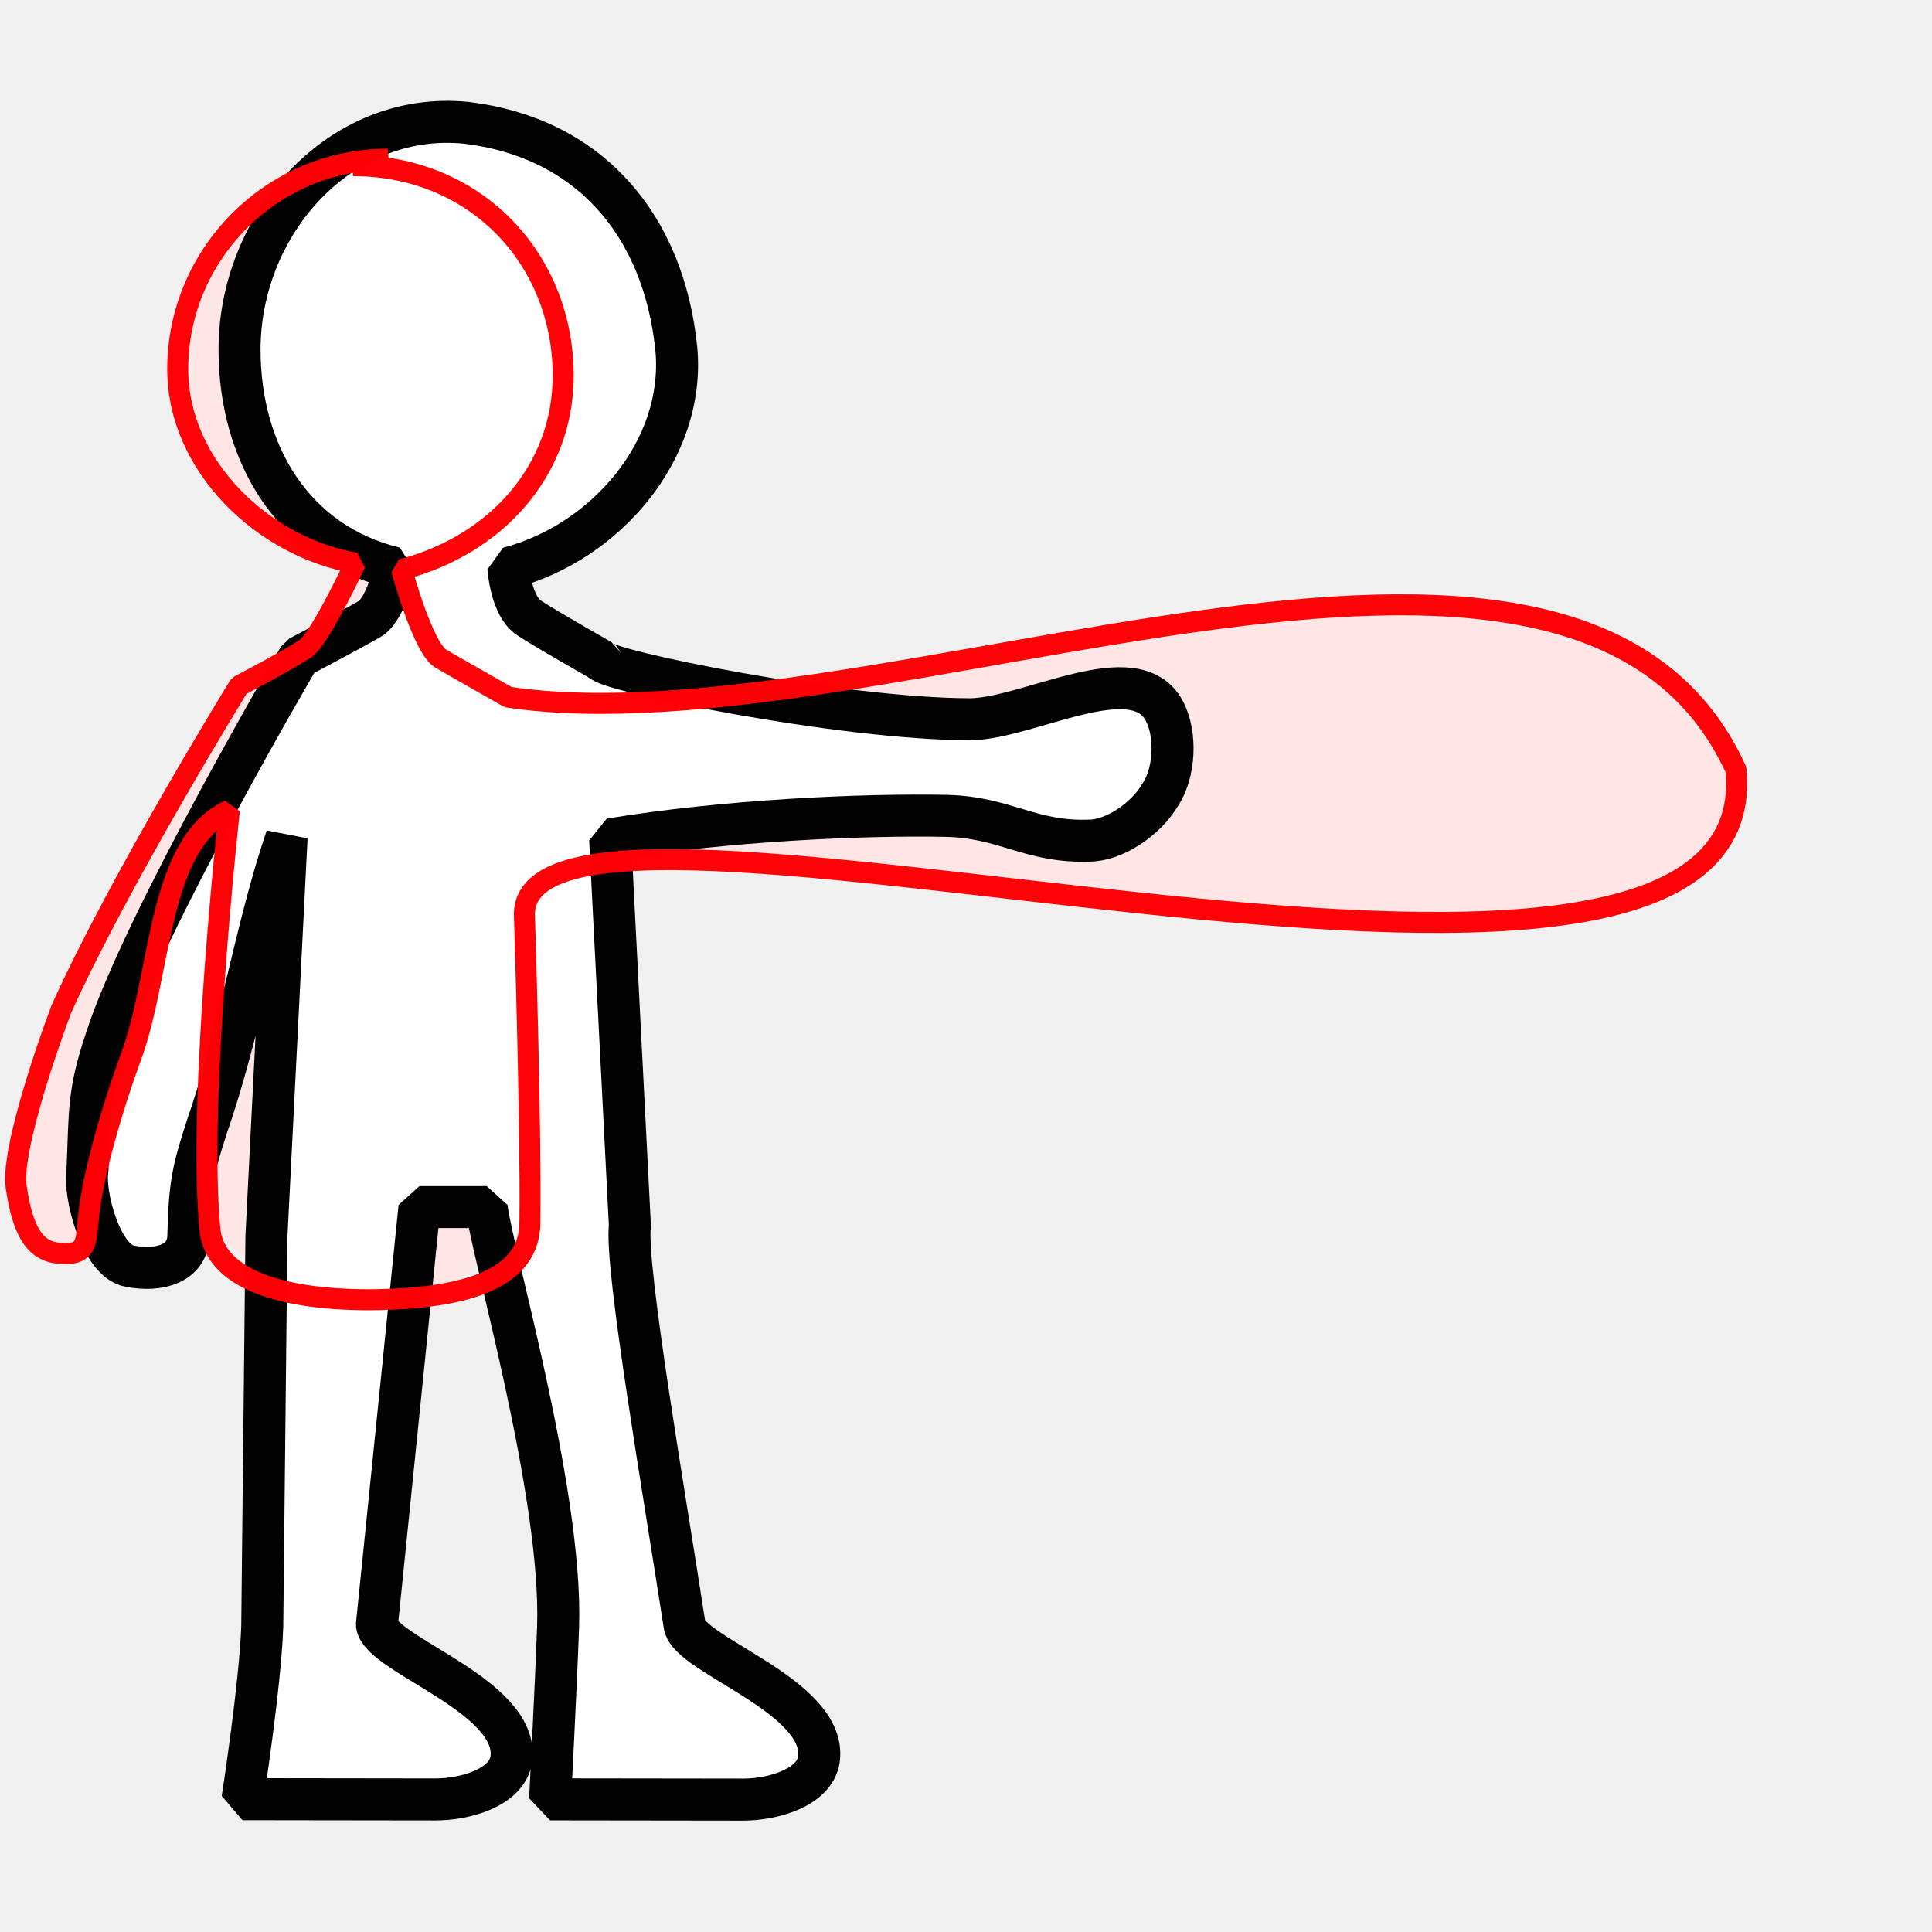
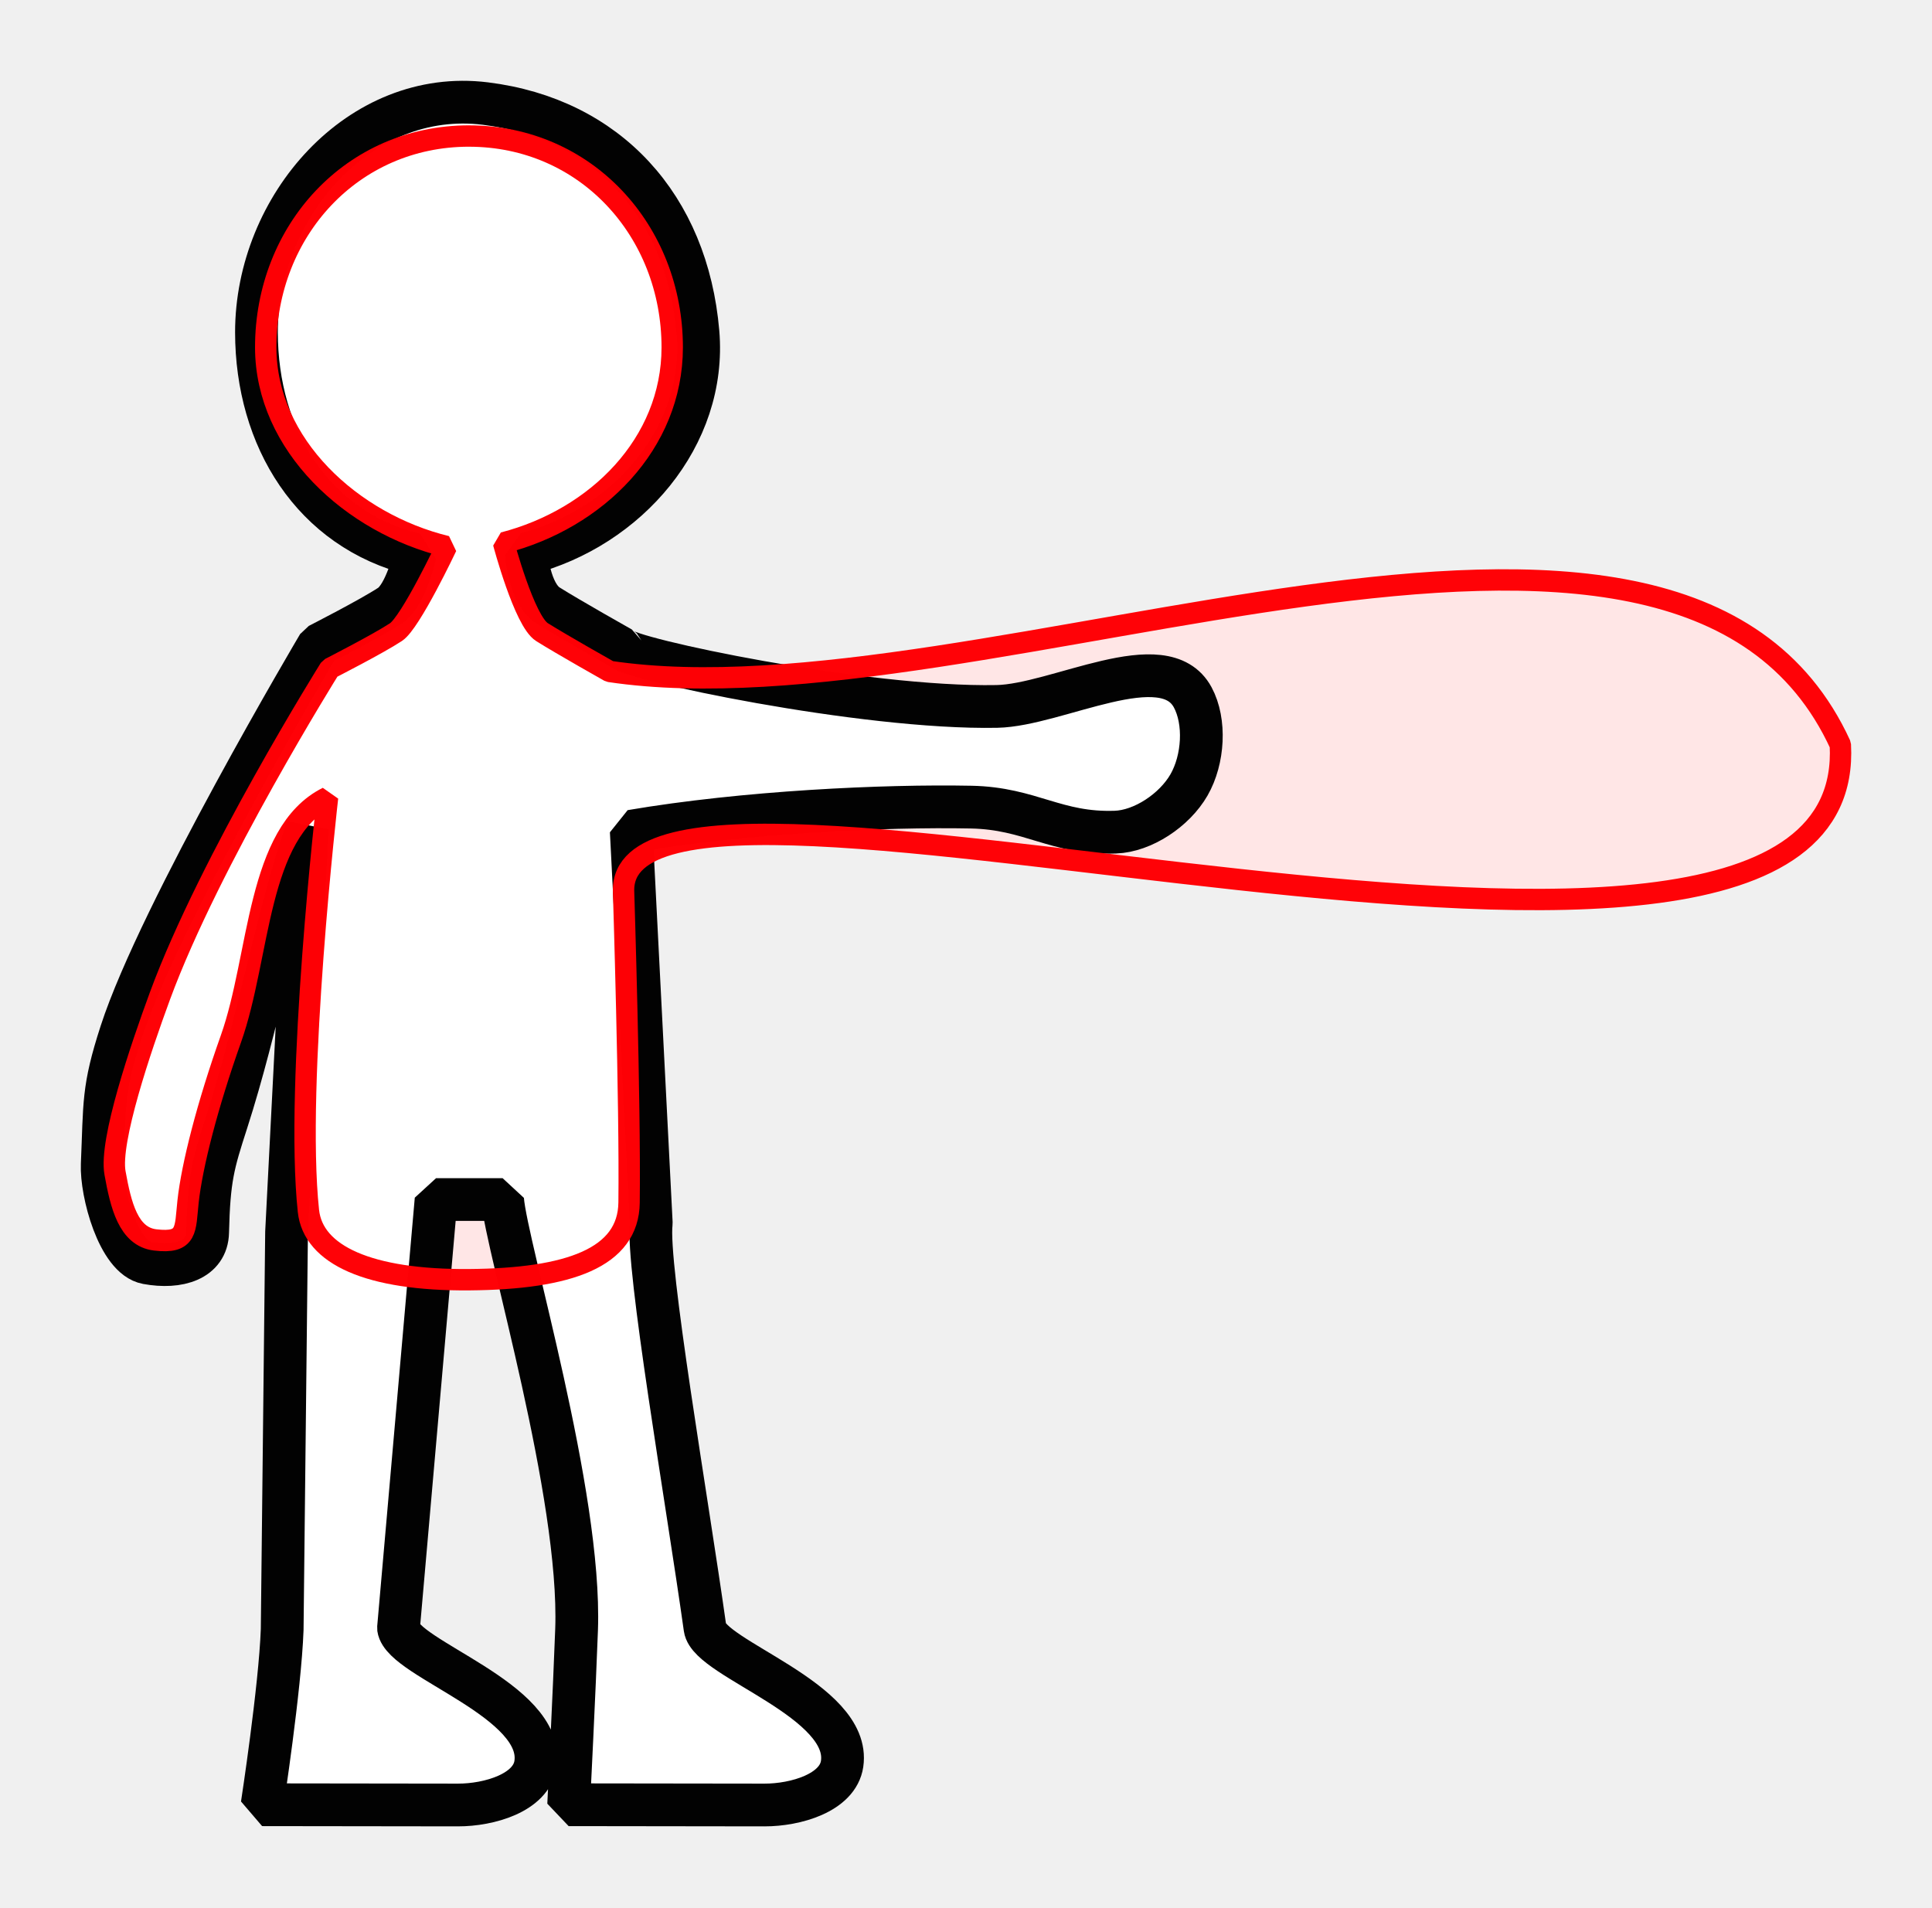
- <svg xmlns="http://www.w3.org/2000/svg" width="1.2e2mm" height="1.2e2mm" version="1.1" viewBox="0 0 119.588 118.055">
-   <g transform="translate(-22 .087)">
-     <path transform="translate(-54 -77)" d="m1e2 86c-7.2-1.3e-4 -13 5.9-13 13 0.007 6 5.3 11 11 12 0 0-2.2 4.7-3.1 5.3-1.1 0.73-4.1 2.3-4.1 2.3s-7.4 12-11 20c-1.2 3.2-3.1 9-2.8 11s0.82 3.9 2.5 4.1c2 0.24 1.8-0.64 2-2.4 0.24-2.2 1.2-5.9 2.7-10 1.8-5.1 1.6-13 6-15l-1.2 26s3.7 3.1 6 3.8c2.5 0.71 5.3 0.78 7.8 0 2.4-0.75 6.1-4.3 6.1-4.3l-0.34-19c-0.22-12 77 13 75-9-10-22-53-1.1-76-4.5 0 0-3-1.7-4.2-2.4-1.1-0.69-2.4-5.5-2.4-5.5 5.8-1.5 10-6.1 10-12 1.3e-4 -7.2-5.4-13-13-13z" style="fill:#ffe6e6" />
+ <svg xmlns="http://www.w3.org/2000/svg" width="119.59mm" height="118.06mm" version="1.1" viewBox="0 0 119.59 118.06">
+   <g transform="translate(-21.688 .086865)">
+     <path transform="translate(-54.272 -77.396)" d="m104.99 85.729c-7.225-1.32e-4 -12.582 5.859-12.582 13.087 0.007 6.03 5.333 10.896 11.19 12.322 0 0-2.219 4.698-3.126 5.298-1.098 0.726-4.092 2.254-4.092 2.254s-7.43 11.877-10.516 20.26c-1.188 3.227-3.144 8.979-2.784 10.968s0.824 3.945 2.483 4.143c2.033 0.243 1.849-0.643 2.039-2.387 0.241-2.213 1.186-5.93 2.652-10.059 1.819-5.12 1.589-12.758 5.982-14.947l-1.184 25.601s3.749 3.1 6.023 3.75c2.491 0.712 5.302 0.783 7.771 0 2.353-0.746 6.054-4.267 6.054-4.267l-0.342-19.297c-0.217-12.225 76.526 13.347 75.319-9.045-10.082-21.978-53.055-1.073-76.186-4.538 0 0-2.952-1.662-4.183-2.436-1.095-0.689-2.379-5.526-2.379-5.526 5.77-1.492 10.437-6.131 10.442-12.093 1.3e-4 -7.227-5.356-13.087-12.581-13.087z" style="fill:#ffe6e6" />
  </g>
-   <g transform="translate(-76 -77)">
-     <path transform="matrix(.26 0 0 .26 .53 52)" d="m3.8e2 4.8e2c1 7.2 34 17 32 32-1 6.8-11 9.6-18 9.6l-46-0.06s4.2-27 4.7-41l1-93 4.8-95c-7.2 21-11 46-19 69-3.1 9.7-4.1 13-4.4 26-0.15 6.4-6.8 8.5-14 7.1-6.7-1.2-11-17-10-23 0.62-14 0.058-18 4.4-31 9-28 46-91 46-91s12-6.3 17-9.2c3.7-2.5 5.8-12 5.8-12-24-5.8-37-27-37-52-5.4e-4 -30 24-57 54-54 29 3.5 47 24 50 54 2.1 24-17 46-40 52 0 0 0.61 9.3 5.1 12 5 3.2 17 10 17 10 0.94 2.4 57 14 88 14 14-0.27 39-15 46-2.1 3.1 5.7 2.5 15-0.87 20-3.4 5.9-11 11-17 11-14 0.47-20-5.6-34-5.9-20-0.4-53 1.1-80 5.6l4.7 92c-1.2 9.7 8.4 65 13 95 1 7.2 34 17 32 32-1 6.8-11 9.6-18 9.6l-46-0.06s1.4-27 1.9-41c1.1-32-16-90-17-1e2h-16z" style="fill:#fff;opacity:.99;stroke-linejoin:bevel;stroke-width:10;stroke:#000" />
+   <g transform="translate(-75.96 -77.309)">
+     <path transform="matrix(.26458 0 0 .26458 .53323 52.371)" d="m378.31 475.16c1.012 7.207 34.276 16.89 32.072 31.777-1.003 6.775-10.88 9.623-18.158 9.613l-45.814-0.06s4.193-27.243 4.688-40.984l1.025-92.985 4.845-94.507c-7.162 20.697-11.429 45.762-18.87 68.815-3.144 9.741-4.137 13.1-4.438 25.76-0.153 6.442-6.761 8.506-14.2 7.136-6.725-1.239-10.741-16.572-10.462-23.021 0.624-14.402 0.058-17.52 4.395-30.906 9.043-27.912 46.207-90.653 46.207-90.653s12.253-6.251 16.748-9.223c3.713-2.455 5.834-11.945 5.834-11.945-23.969-5.832-37.071-27.287-37.101-51.955-5.4e-4 -29.569 24.194-57.173 53.539-53.539 28.558 3.536 47.233 23.971 49.758 53.539 2.057 24.306-16.524 45.689-40.141 51.793 0 0 0.614 9.29 5.096 12.107 5.04 3.168 17.121 9.967 17.121 9.967 0.944 2.408 56.526 14.249 87.853 13.642 14.068-0.273 39.127-14.515 45.811-2.134 3.067 5.68 2.541 14.567-0.865 20.496-3.399 5.916-10.792 10.829-17.232 11.047-13.938 0.472-19.787-5.576-33.73-5.852-20.395-0.404-53.115 1.131-79.525 5.637l4.682 91.681c-1.209 9.736 8.417 65.137 12.574 94.755 1.012 7.207 34.276 16.89 32.072 31.777-1.003 6.775-10.88 9.623-18.158 9.613l-45.814-0.06s1.359-27.243 1.853-40.984c1.14-31.703-16.45-89.579-17.31-100.61h-15.562z" style="fill:#fff;opacity:.99;stroke-linejoin:bevel;stroke-width:10.001;stroke:#000" />
  </g>
-   <g transform="translate(-22 .087)">
-     <path transform="translate(-54 -77)" d="m1e2 86c-7.2-1.3e-4 -13 5.9-13 13 0.007 6 5.3 11 11 12 0 0-2.2 4.7-3.1 5.3-1.1 0.73-4.1 2.3-4.1 2.3s-7.4 12-11 20c-1.2 3.2-3.1 9-2.8 11s0.82 3.9 2.5 4.1c2 0.24 1.8-0.64 2-2.4 0.24-2.2 1.2-5.9 2.7-10 1.8-5.1 1.6-13 6-15 0 0-2 18-1.2 26 0.29 2.7 3.7 4.3 9.9 4.3 6.2-0.048 9.9-1.4 9.9-4.8 0.076-6.1-0.34-19-0.34-19-0.22-12 77 13 75-9-10-22-53-1.1-76-4.5 0 0-3-1.7-4.2-2.4-1.1-0.69-2.4-5.5-2.4-5.5 5.8-1.5 10-6.1 10-12 1.3e-4 -7.2-5.4-13-13-13z" style="fill:none;opacity:.99;stroke-linejoin:bevel;stroke-width:1.3;stroke:#ff0005" />
+   <g transform="translate(-21.688 .086865)">
+     <path transform="translate(-54.272 -77.396)" d="m104.99 85.729c-7.225-1.32e-4 -12.582 5.859-12.582 13.087 0.007 6.03 5.333 10.896 11.19 12.322 0 0-2.219 4.698-3.126 5.298-1.098 0.726-4.092 2.254-4.092 2.254s-7.43 11.877-10.516 20.26c-1.188 3.227-3.144 8.979-2.784 10.968s0.824 3.945 2.483 4.143c2.033 0.243 1.849-0.643 2.039-2.387 0.241-2.213 1.186-5.93 2.652-10.059 1.819-5.12 1.589-12.758 5.982-14.947 0 0-2.033 17.686-1.184 25.601 0.293 2.727 3.749 4.303 9.948 4.255 6.199-0.048 9.857-1.368 9.899-4.772 0.076-6.138-0.342-19.297-0.342-19.297-0.217-12.225 76.526 13.347 75.319-9.045-10.082-21.978-53.055-1.073-76.186-4.538 0 0-2.952-1.662-4.183-2.436-1.095-0.689-2.379-5.526-2.379-5.526 5.77-1.492 10.437-6.131 10.442-12.093 1.3e-4 -7.227-5.356-13.087-12.581-13.087z" style="fill:none;opacity:.99;stroke-linejoin:bevel;stroke-width:1.323;stroke:#ff0005" />
  </g>
</svg>
